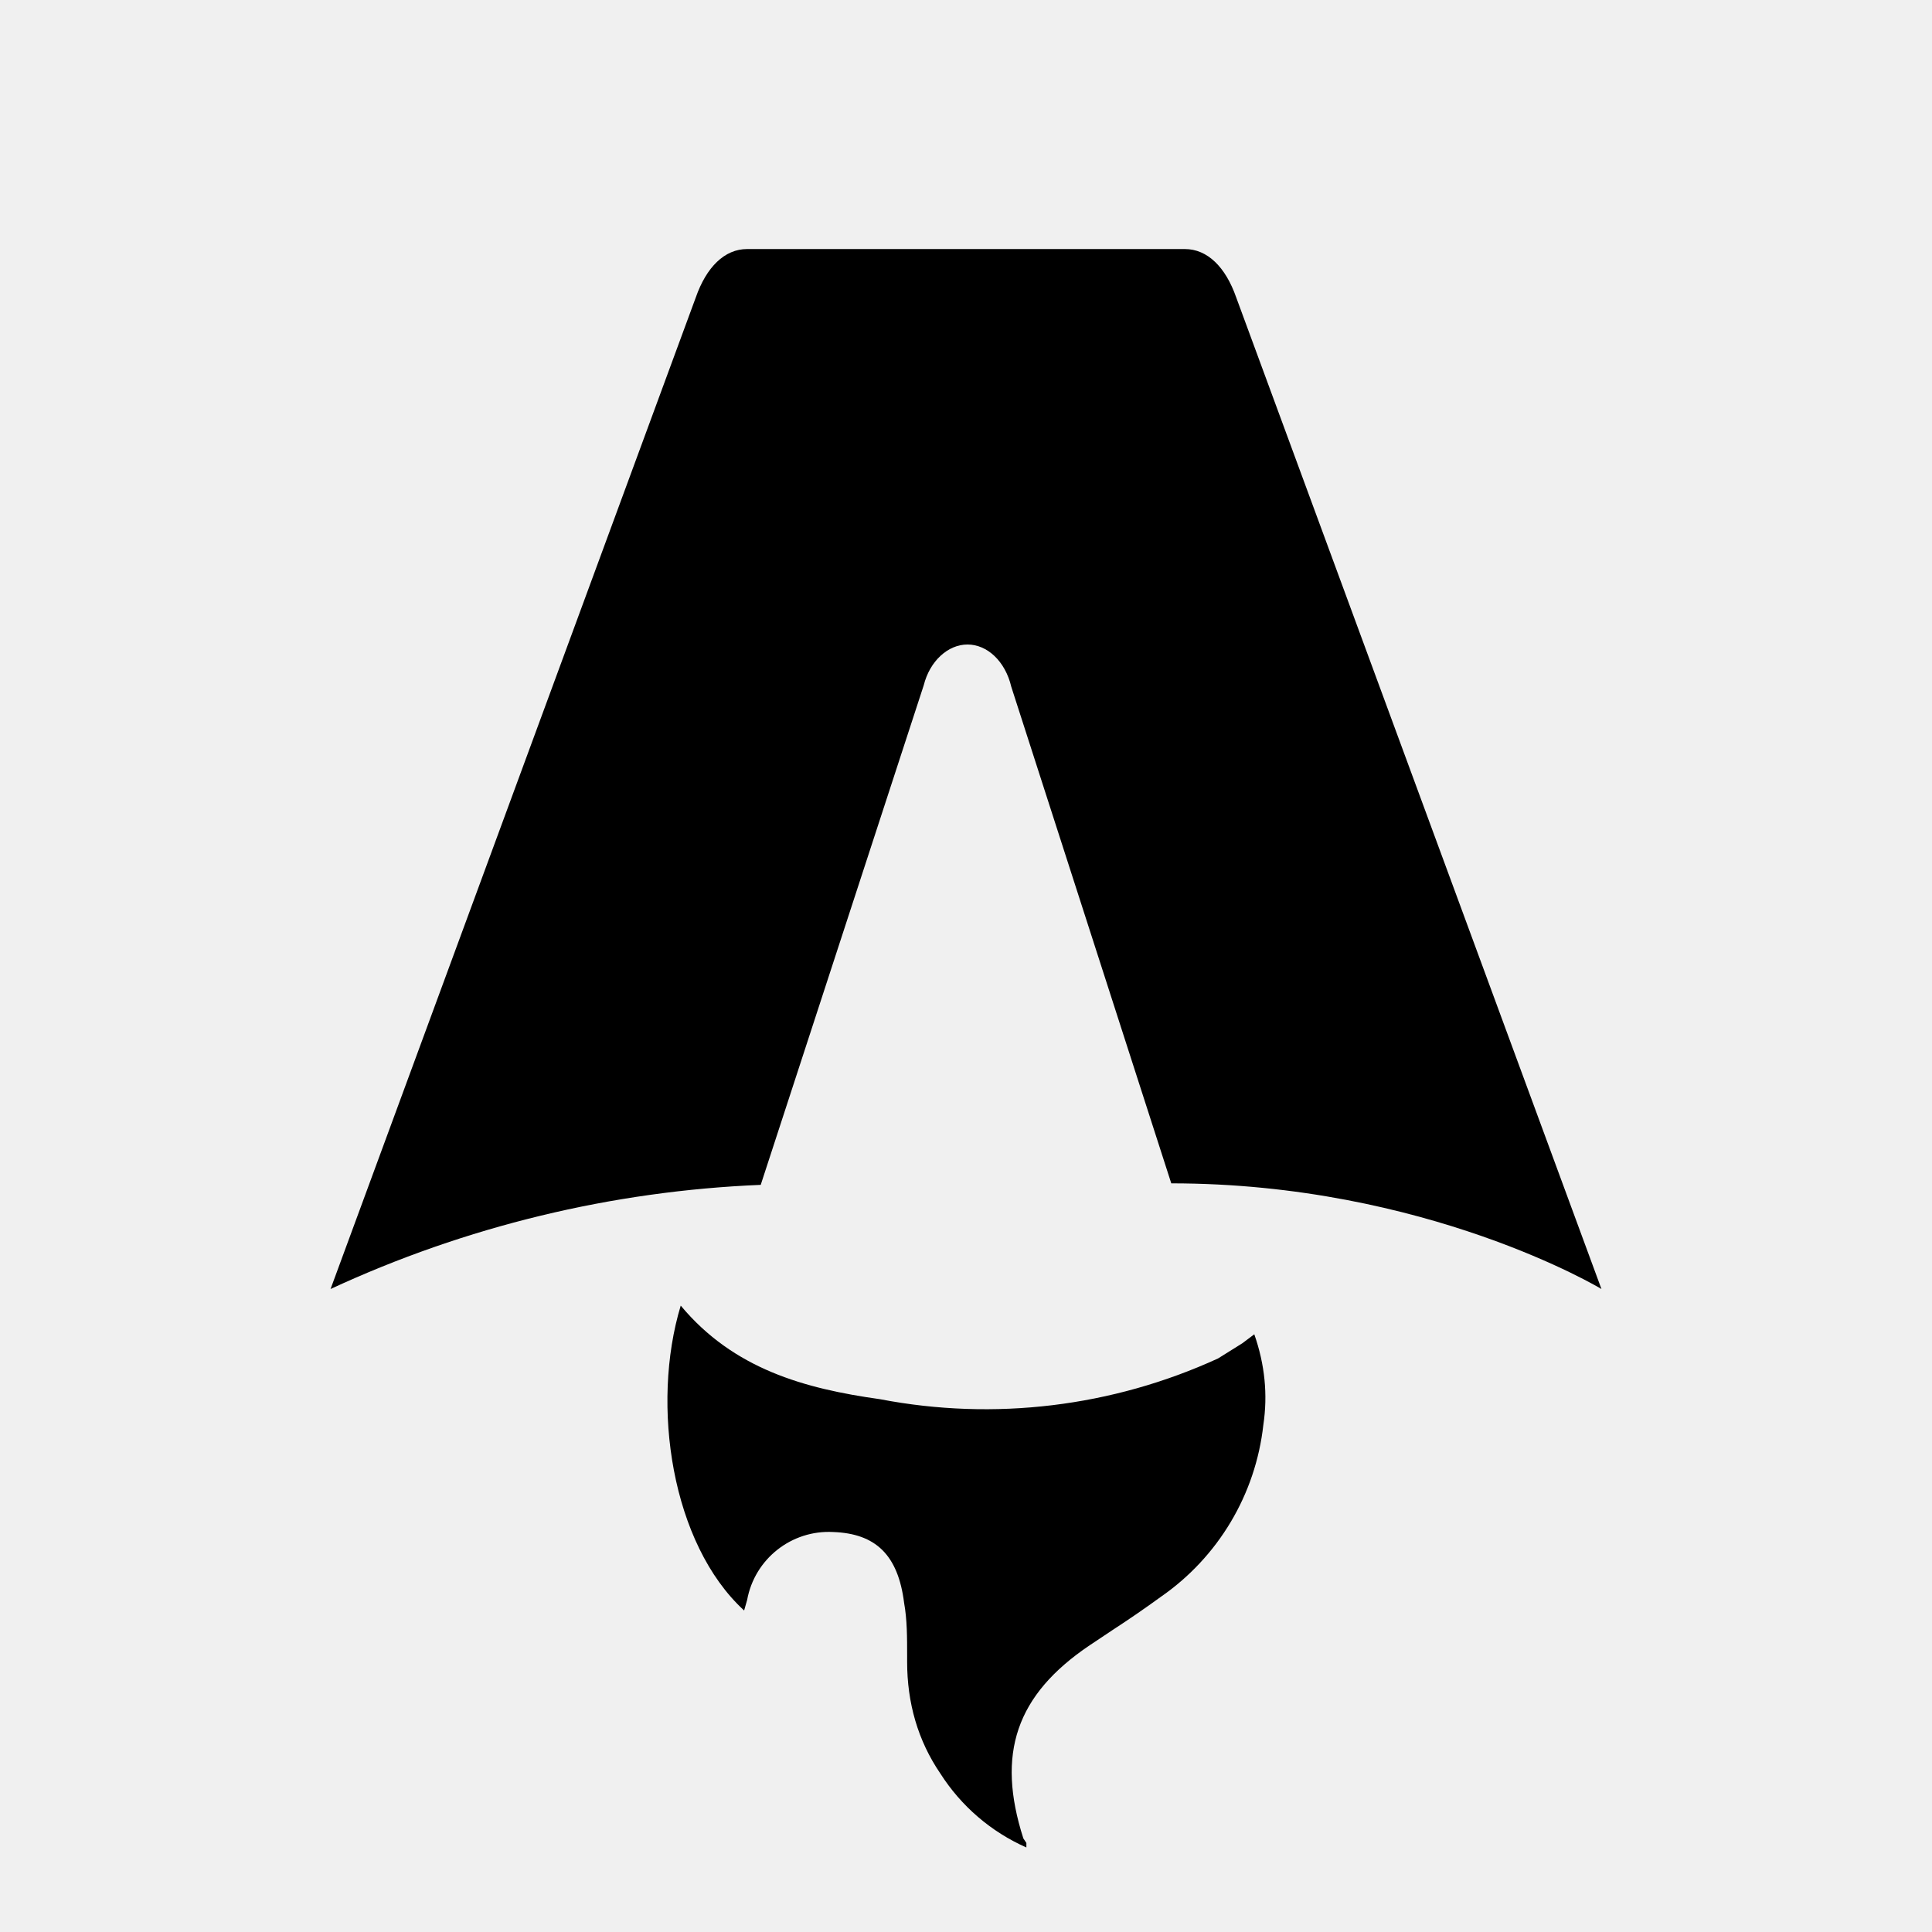
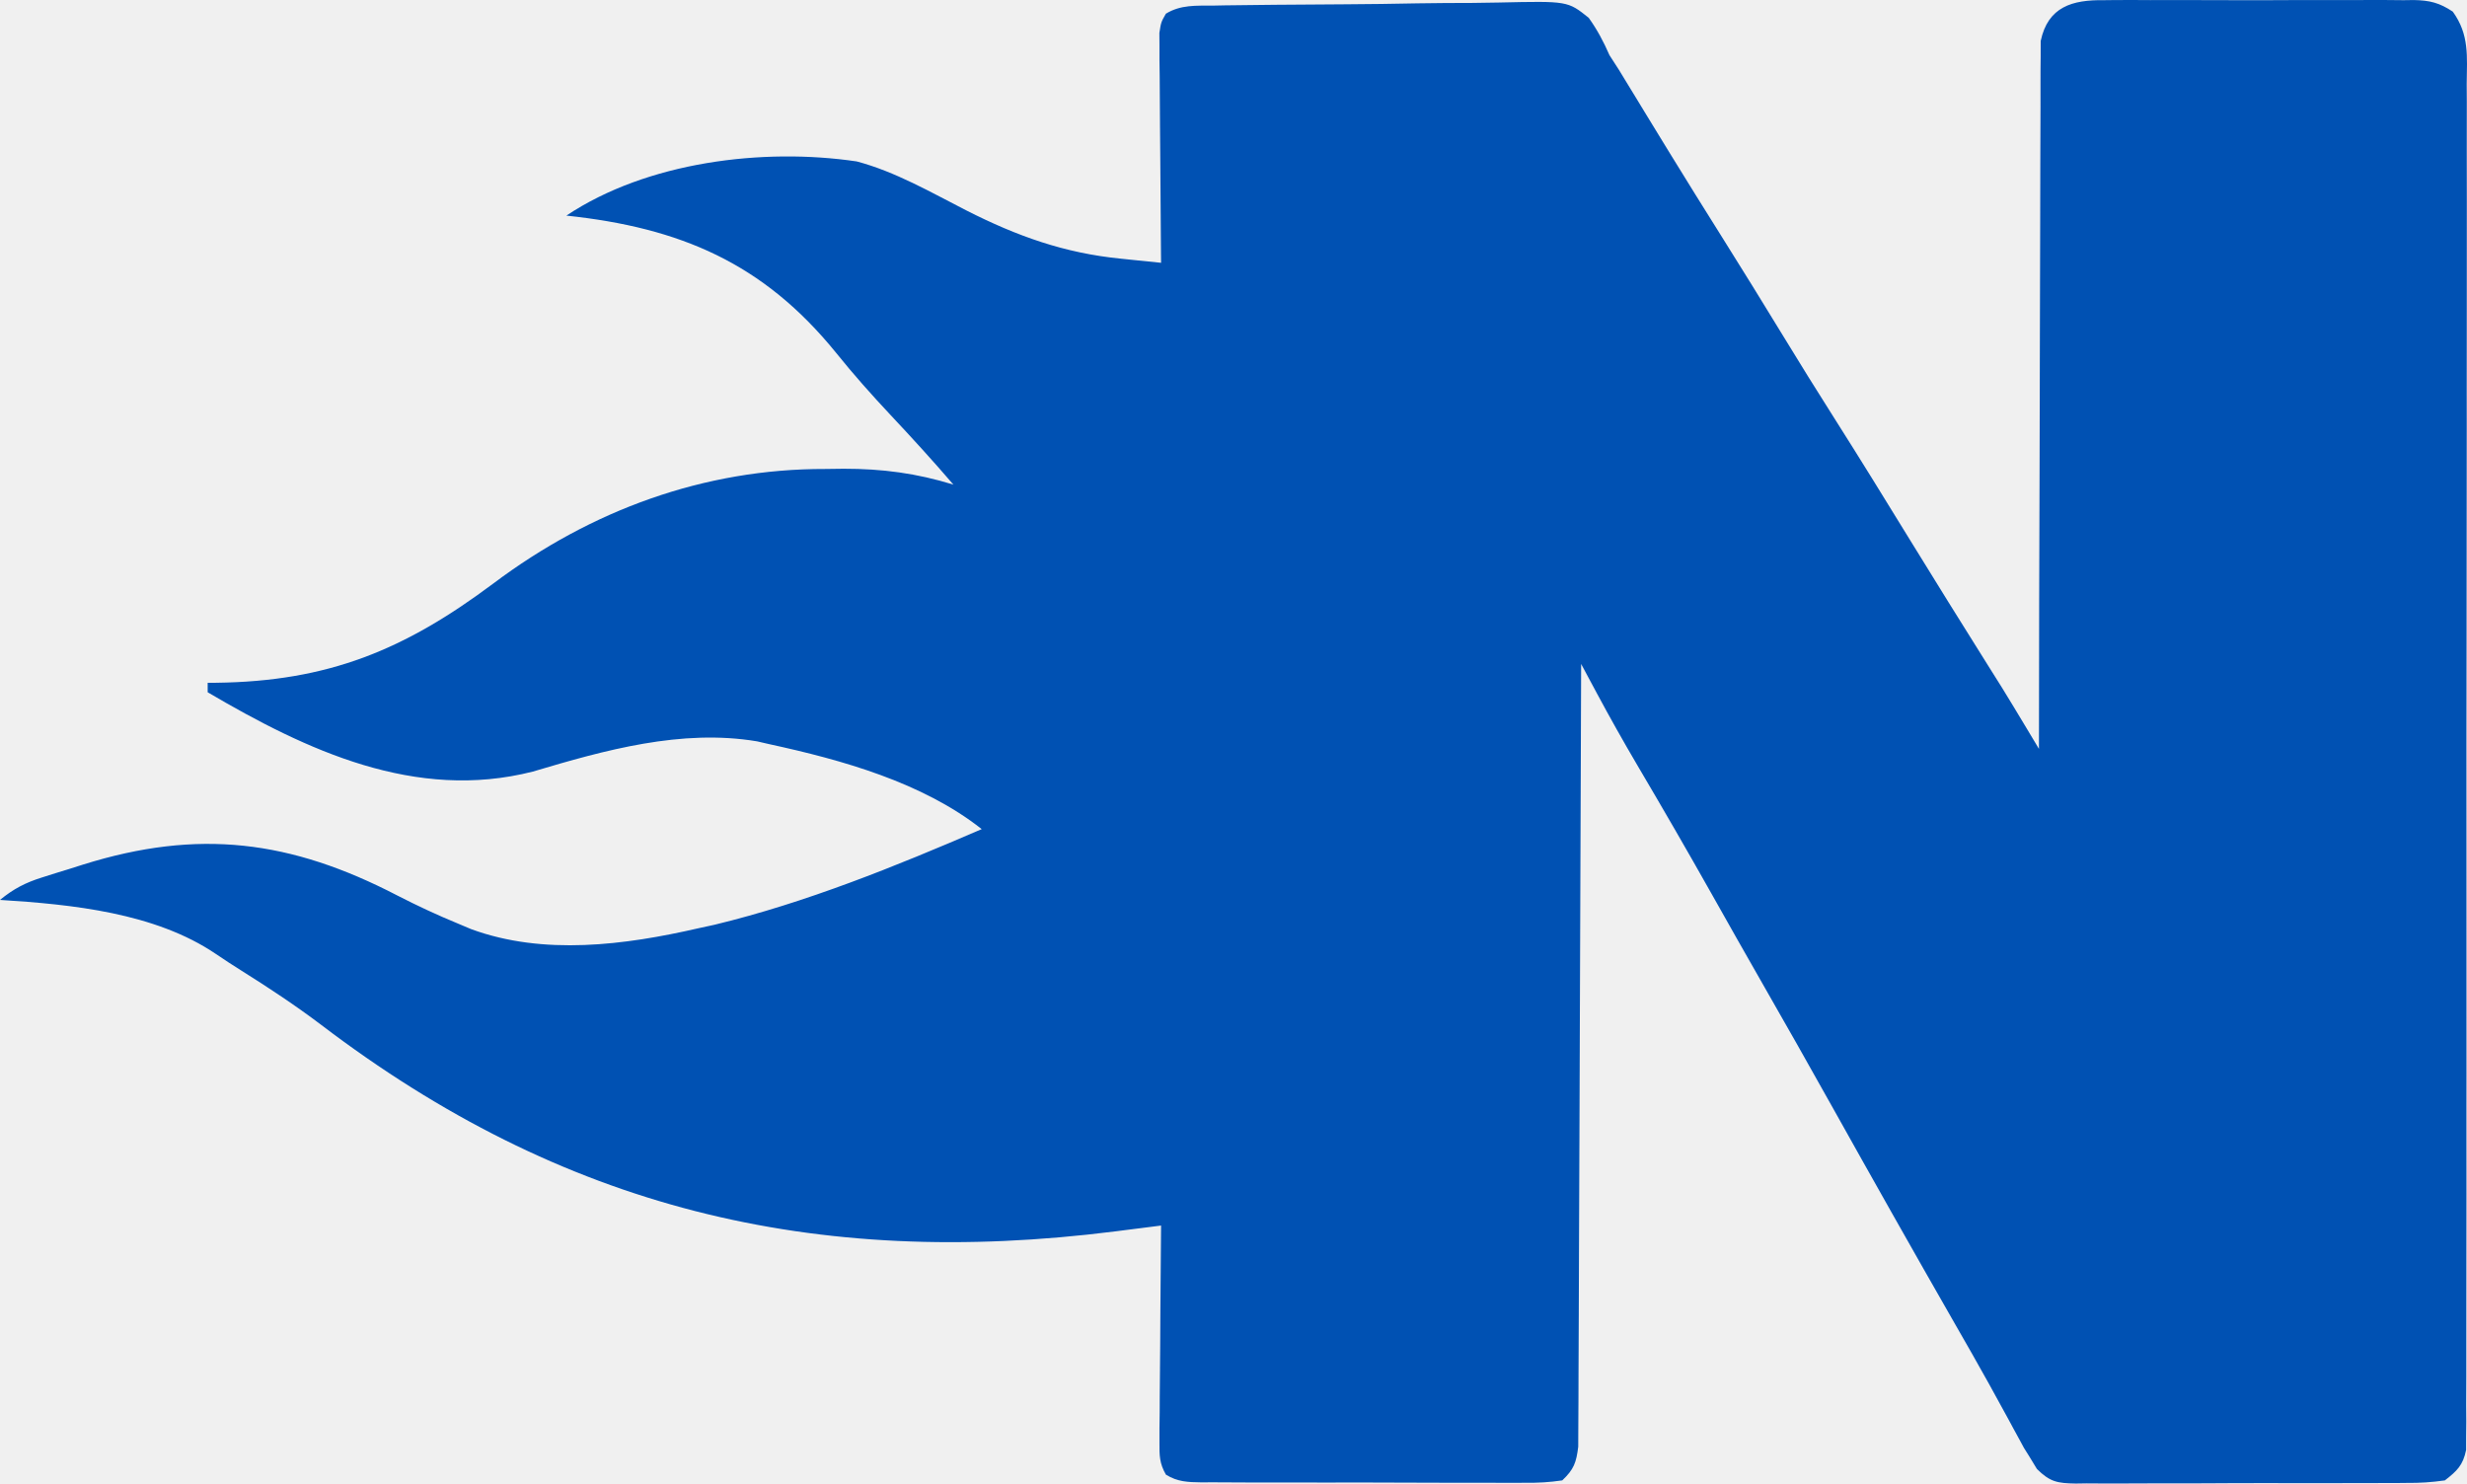
- <svg xmlns="http://www.w3.org/2000/svg" fill="none" viewBox="0 0 128 128">
-   <path d="M50.4 78.5a75.1 75.1 0 0 0-28.5 6.9l24.2-65.7c.7-2 1.9-3.2 3.4-3.2h29c1.5 0 2.7 1.2 3.4 3.2l24.2 65.7s-11.6-7-28.5-7L67 45.5c-.4-1.7-1.6-2.8-2.9-2.8-1.3 0-2.5 1.1-2.9 2.7L50.4 78.5Zm-1.1 28.2Zm-4.2-20.2c-2 6.6-.6 15.8 4.2 20.2a17.5 17.5 0 0 1 .2-.7 5.5 5.5 0 0 1 5.7-4.5c2.8.1 4.3 1.5 4.7 4.7.2 1.1.2 2.3.2 3.5v.4c0 2.7.7 5.2 2.2 7.4a13 13 0 0 0 5.7 4.9v-.3l-.2-.3c-1.8-5.6-.5-9.5 4.4-12.8l1.5-1a73 73 0 0 0 3.2-2.2 16 16 0 0 0 6.8-11.4c.3-2 .1-4-.6-6l-.8.6-1.6 1a37 37 0 0 1-22.4 2.7c-5-.7-9.7-2-13.2-6.2Z" />
-   <style>
-         path { fill: #000; }
-         @media (prefers-color-scheme: dark) {
-             path { fill: #FFF; }
-         }
-     </style>
+ <svg xmlns="http://www.w3.org/2000/svg" width="522.69" height="314.352" viewBox="0 0 522.69 314.352" fill="none">
+   <path d="M445.74 0.039C446.885 0.025 446.885 0.025 448.053 0.012C450.567 -0.01 453.08 0.004 455.594 0.021C457.346 0.018 459.098 0.013 460.85 0.007C464.519 -0 468.187 0.01 471.855 0.034C476.553 0.062 481.25 0.046 485.948 0.016C489.564 -0.002 493.181 0.003 496.798 0.016C498.53 0.02 500.262 0.016 501.994 0.004C504.417 -0.009 506.837 0.011 509.26 0.039C509.973 0.028 510.686 0.018 511.42 0.008C514.821 0.08 516.84 0.579 519.684 2.468C523.211 7.368 522.688 11.904 522.628 17.801C522.639 19.665 522.639 19.665 522.65 21.567C522.664 25.015 522.656 28.461 522.639 31.908C522.625 35.627 522.641 39.345 522.653 43.064C522.671 50.347 522.663 57.63 522.645 64.913C522.631 70.831 522.627 76.749 522.63 82.668C522.631 83.93 522.631 83.93 522.632 85.219C522.633 86.929 522.634 88.639 522.635 90.349C522.643 105.475 522.627 120.6 522.597 135.726C522.568 150.409 522.561 165.092 522.576 179.776C522.593 195.759 522.597 211.743 522.58 227.726C522.578 229.43 522.576 231.134 522.574 232.837C522.573 233.676 522.572 234.514 522.571 235.377C522.566 241.29 522.569 247.203 522.576 253.116C522.583 260.319 522.577 267.522 522.552 274.725C522.539 278.401 522.533 282.077 522.544 285.754C522.556 289.735 522.537 293.716 522.515 297.697C522.523 298.865 522.531 300.033 522.54 301.236C522.529 302.3 522.518 303.364 522.506 304.46C522.505 305.379 522.504 306.298 522.502 307.245C521.835 310.484 520.584 311.679 518 313.685C515.17 314.085 512.728 314.243 509.898 314.219C509.085 314.228 508.271 314.236 507.433 314.245C504.747 314.268 502.062 314.261 499.375 314.252C497.507 314.257 495.639 314.263 493.771 314.271C489.857 314.281 485.943 314.276 482.029 314.262C477.012 314.245 471.995 314.268 466.978 314.303C463.121 314.325 459.264 314.324 455.407 314.316C453.557 314.315 451.707 314.322 449.857 314.336C447.271 314.354 444.688 314.339 442.102 314.317C441.337 314.328 440.572 314.34 439.784 314.352C435.926 314.283 434.35 314.034 431.567 311.264C431.05 310.413 430.533 309.562 430 308.685C429.415 307.751 429.415 307.751 428.818 306.799C428.497 306.204 428.175 305.61 427.844 304.998C427.468 304.311 427.091 303.623 426.704 302.915C426.307 302.179 425.909 301.444 425.5 300.685C424.612 299.064 423.722 297.443 422.832 295.822C422.369 294.978 421.906 294.135 421.428 293.265C419.058 288.984 416.623 284.742 414.188 280.498C405.347 265.069 396.614 249.582 387.938 234.06C383.158 225.511 378.336 216.988 373.464 208.491C369.821 202.135 366.219 195.757 362.625 189.373C357.49 180.256 352.25 171.204 346.932 162.192C343.952 157.122 341.074 152.012 338.294 146.829C337.674 145.674 337.054 144.519 336.416 143.328C335.948 142.456 335.481 141.584 335 140.686C334.996 141.986 334.996 141.986 334.993 143.314C334.934 164.403 334.858 185.493 334.764 206.583C334.719 216.782 334.68 226.98 334.654 237.179C334.631 246.067 334.597 254.955 334.551 263.843C334.527 268.55 334.509 273.257 334.502 277.964C334.496 282.393 334.476 286.822 334.446 291.251C334.437 292.878 334.433 294.505 334.435 296.132C334.437 298.351 334.42 300.57 334.399 302.789C334.394 304.031 334.39 305.274 334.385 306.554C333.97 309.931 333.457 311.36 331 313.685C328.261 314.083 325.92 314.222 323.18 314.187C321.987 314.195 321.987 314.195 320.769 314.203C318.137 314.216 315.507 314.199 312.875 314.182C311.048 314.182 309.221 314.183 307.394 314.186C303.564 314.187 299.734 314.175 295.904 314.152C290.991 314.124 286.079 314.126 281.165 314.139C277.393 314.146 273.62 314.138 269.847 314.126C268.035 314.121 266.223 314.121 264.412 314.125C261.881 314.128 259.351 314.111 256.82 314.089C255.693 314.096 255.693 314.096 254.544 314.103C251.669 314.062 249.515 314.003 247.032 312.474C245.652 310.083 245.639 308.421 245.659 305.663C245.66 304.642 245.66 303.622 245.66 302.57C245.676 301.47 245.691 300.37 245.707 299.236C245.711 298.109 245.716 296.981 245.72 295.819C245.737 292.212 245.774 288.605 245.813 284.998C245.828 282.555 245.841 280.111 245.854 277.668C245.887 271.674 245.937 265.68 246 259.685C244.926 259.823 243.852 259.96 242.746 260.101C241.31 260.283 239.874 260.465 238.438 260.646C237.733 260.737 237.029 260.827 236.303 260.92C172.336 268.989 119.086 256.011 68 217.123C62.565 213.018 56.945 209.306 51.18 205.689C49.354 204.539 47.539 203.37 45.758 202.15C32.862 193.401 15.222 191.639 0 190.686C2.856 188.342 5.369 187.036 8.887 185.932C9.826 185.635 10.765 185.337 11.732 185.031C13.195 184.582 13.195 184.582 14.688 184.123C15.643 183.819 16.599 183.516 17.584 183.203C42.055 175.546 61.596 178.031 84.175 189.746C88.378 191.91 92.629 193.887 97 195.686C98.398 196.275 98.398 196.275 99.824 196.877C115.179 202.519 132.391 200.267 148 196.686C149.123 196.442 150.246 196.198 151.402 195.947C170.782 191.263 189.72 183.572 208 175.686C195.466 165.784 178.373 161.021 163 157.686C162.143 157.488 161.286 157.291 160.402 157.088C144.391 154.406 128.133 158.951 112.875 163.498C88.002 169.825 65.01 159.034 44 146.686C44 146.025 44 145.365 44 144.686C44.588 144.681 45.176 144.677 45.782 144.673C69.533 144.384 85.684 137.752 104.625 123.561C125.236 108.118 149.135 99.309 174.875 99.373C176.16 99.357 177.445 99.341 178.77 99.324C186.945 99.32 194.183 100.276 202 102.686C197.66 97.632 193.183 92.73 188.625 87.873C184.652 83.633 180.827 79.345 177.188 74.811C161.705 55.694 144.067 48.241 120 45.685C137.116 34.275 161.631 31.266 181.516 34.205C189.744 36.391 197.23 40.752 204.776 44.605C215.493 50.038 225.474 53.618 237.453 54.807C238.279 54.893 239.105 54.98 239.956 55.069C241.97 55.28 243.985 55.483 246 55.685C245.99 54.737 245.99 54.737 245.98 53.77C245.914 47.2 245.868 40.631 245.835 34.061C245.82 31.607 245.8 29.154 245.774 26.701C245.737 23.179 245.72 19.657 245.707 16.135C245.691 15.035 245.676 13.935 245.66 12.801C245.66 11.27 245.66 11.27 245.659 9.708C245.649 8.359 245.649 8.359 245.639 6.982C246 4.686 246 4.686 247.019 2.903C250.159 0.973 253.452 1.209 257.032 1.186C258.26 1.161 258.26 1.161 259.512 1.136C262.221 1.087 264.931 1.062 267.641 1.041C268.567 1.031 269.493 1.021 270.448 1.011C275.351 0.961 280.254 0.928 285.158 0.91C290.217 0.888 295.274 0.805 300.333 0.709C304.228 0.645 308.122 0.626 312.017 0.62C313.882 0.609 315.746 0.581 317.61 0.536C332.161 0.21 332.161 0.21 336.611 3.78C338.437 6.344 339.744 8.806 341 11.685C341.668 12.722 342.337 13.758 343.025 14.827C343.563 15.711 344.102 16.595 344.656 17.506C345.279 18.523 345.901 19.541 346.542 20.59C347.188 21.653 347.834 22.715 348.5 23.811C349.908 26.116 351.319 28.42 352.73 30.725C353.086 31.305 353.441 31.886 353.807 32.484C357.435 38.41 361.121 44.299 364.813 50.185C369.145 57.098 373.449 64.027 377.688 70.998C381.296 76.932 384.966 82.822 388.688 88.686C394.156 97.301 399.507 105.986 404.844 114.684C410.167 123.35 415.542 131.982 420.952 140.594C421.528 141.511 422.103 142.428 422.695 143.373C423.19 144.161 423.686 144.948 424.196 145.76C425.855 148.451 427.487 151.156 429.113 153.868C429.653 154.77 430.194 155.672 430.751 156.601C431.163 157.289 431.575 157.977 432 158.686C432 157.902 432.001 157.118 432.002 156.31C432.017 137.239 432.059 118.169 432.132 99.098C432.167 89.876 432.192 80.654 432.196 71.431C432.199 63.393 432.219 55.356 432.26 47.318C432.282 43.062 432.294 38.805 432.286 34.549C432.279 30.543 432.294 26.537 432.328 22.53C432.336 21.06 432.336 19.59 432.327 18.12C432.315 16.112 432.337 14.103 432.361 12.095C432.364 10.971 432.366 9.848 432.369 8.69C433.896 1.418 439.086 -0.056 445.74 0.039Z" fill="#0051B3" fill-rule="evenodd" />
</svg>
